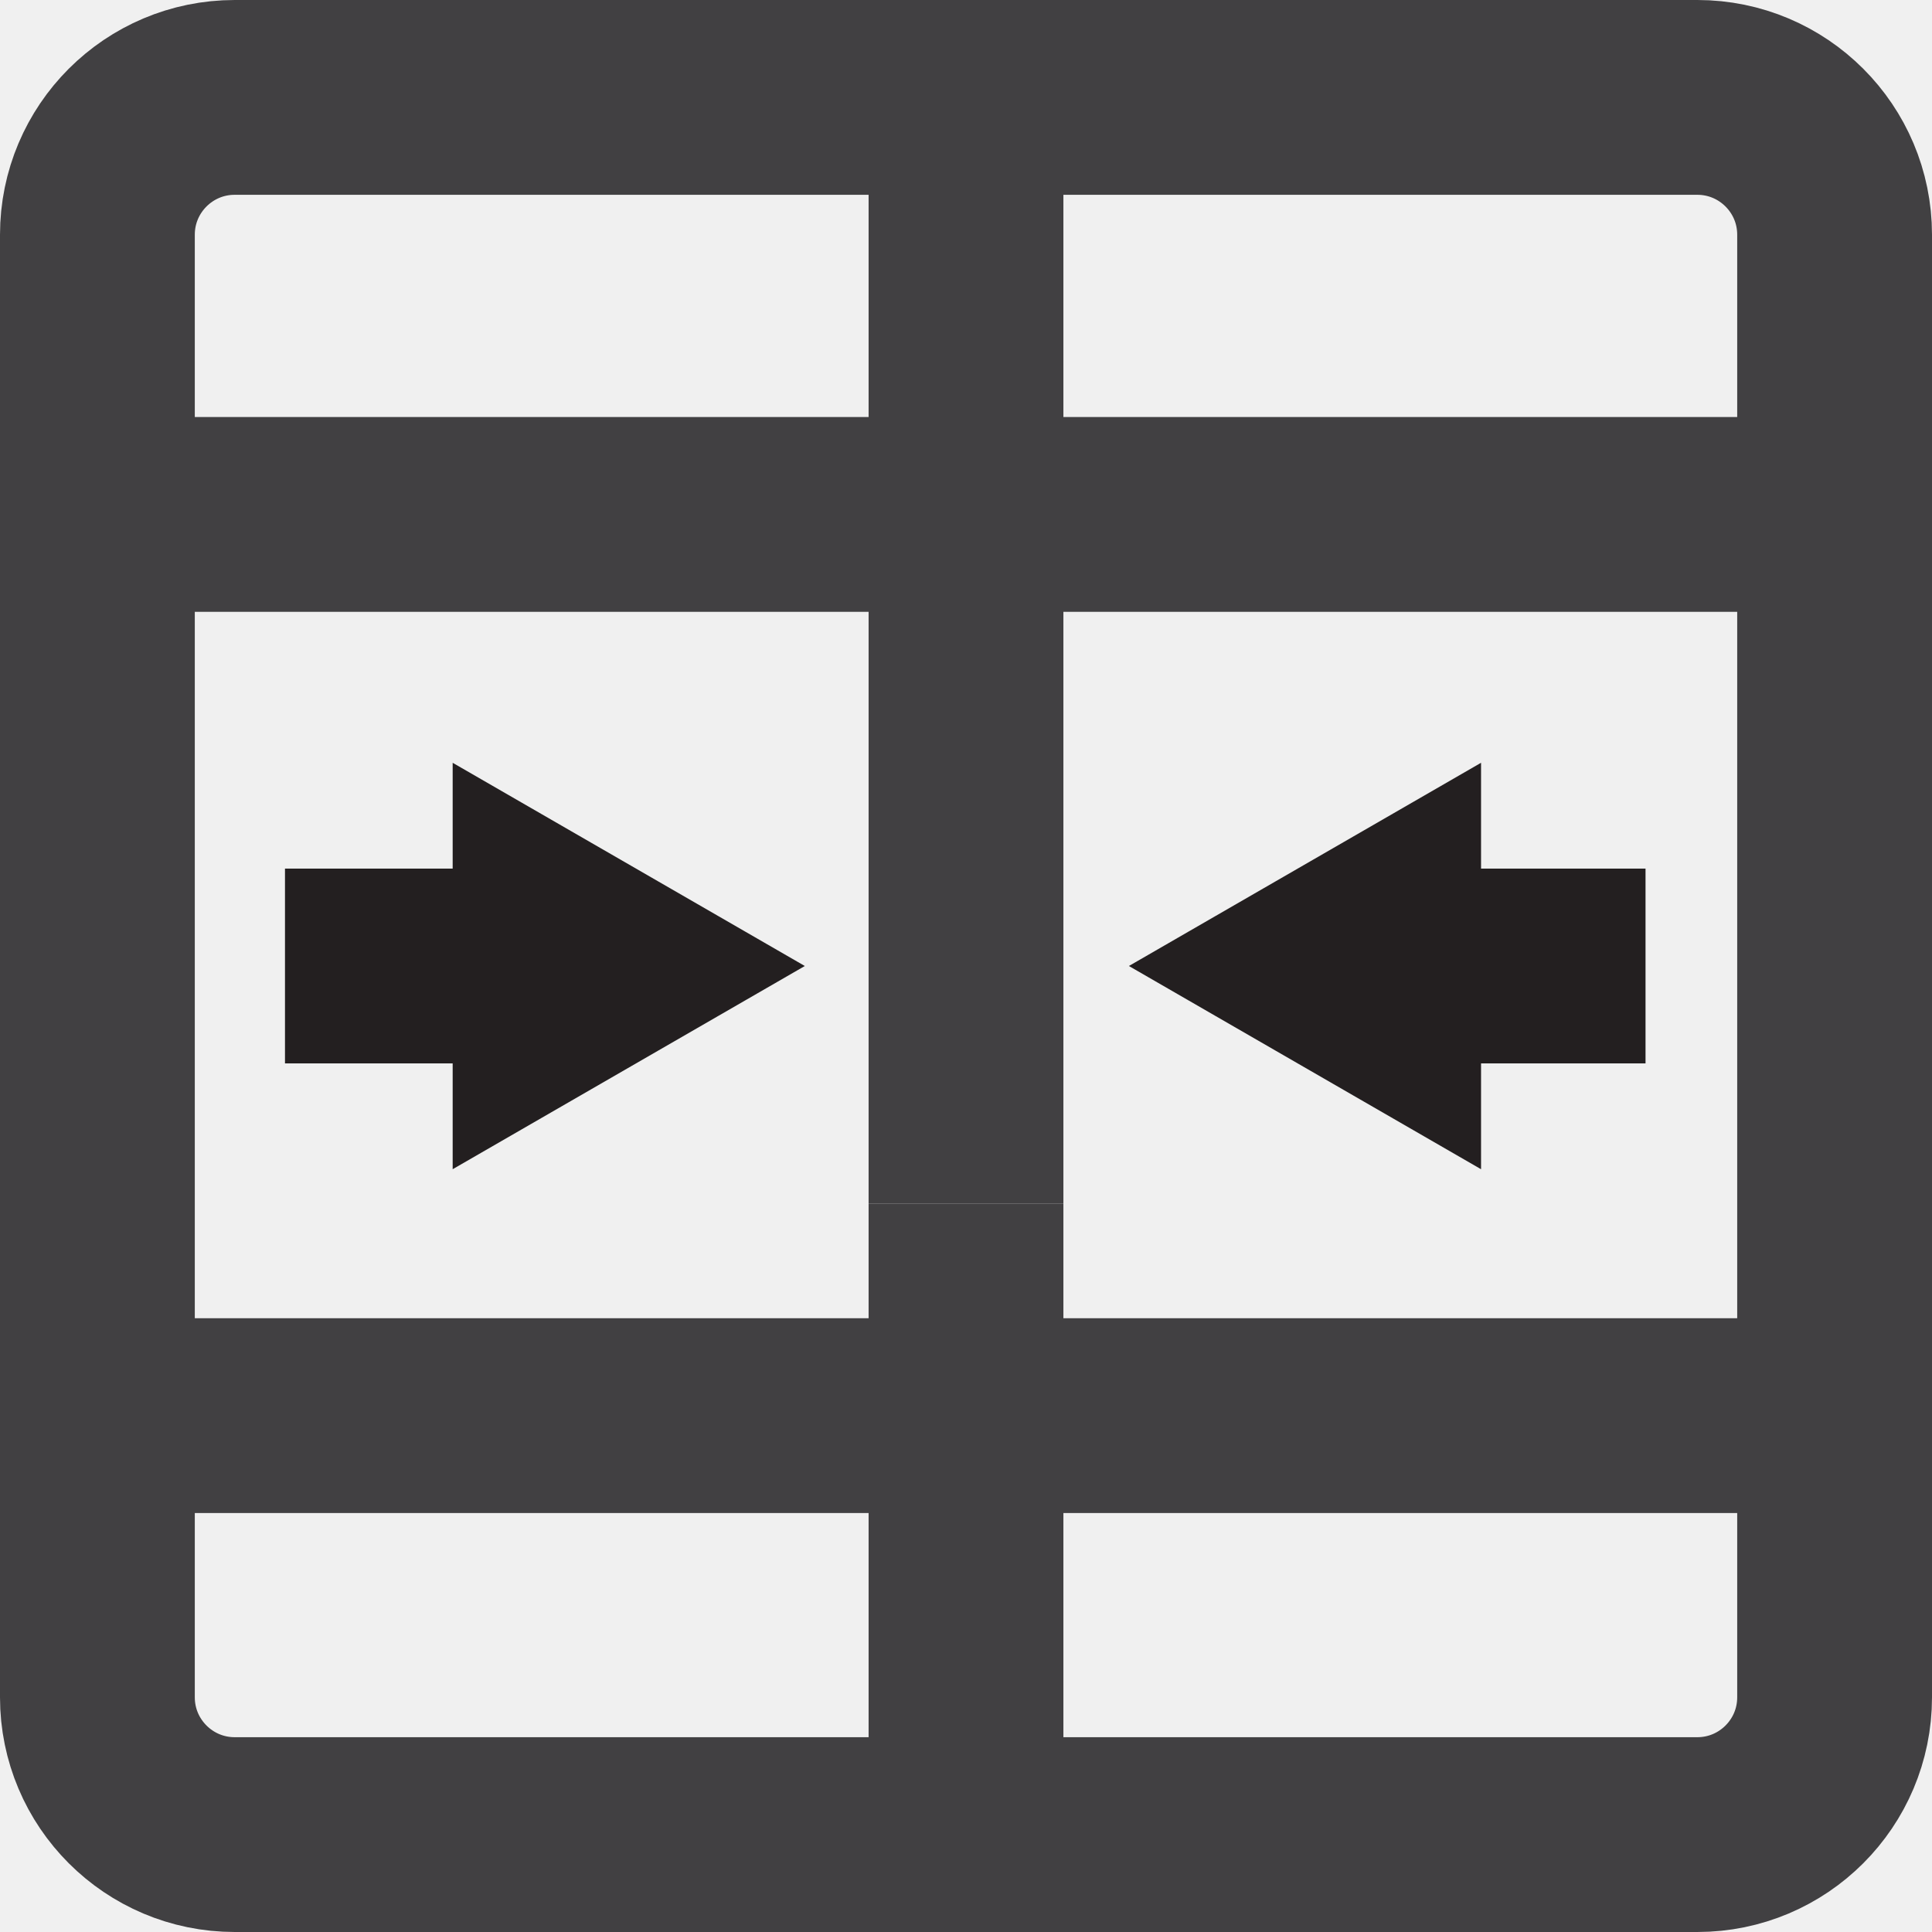
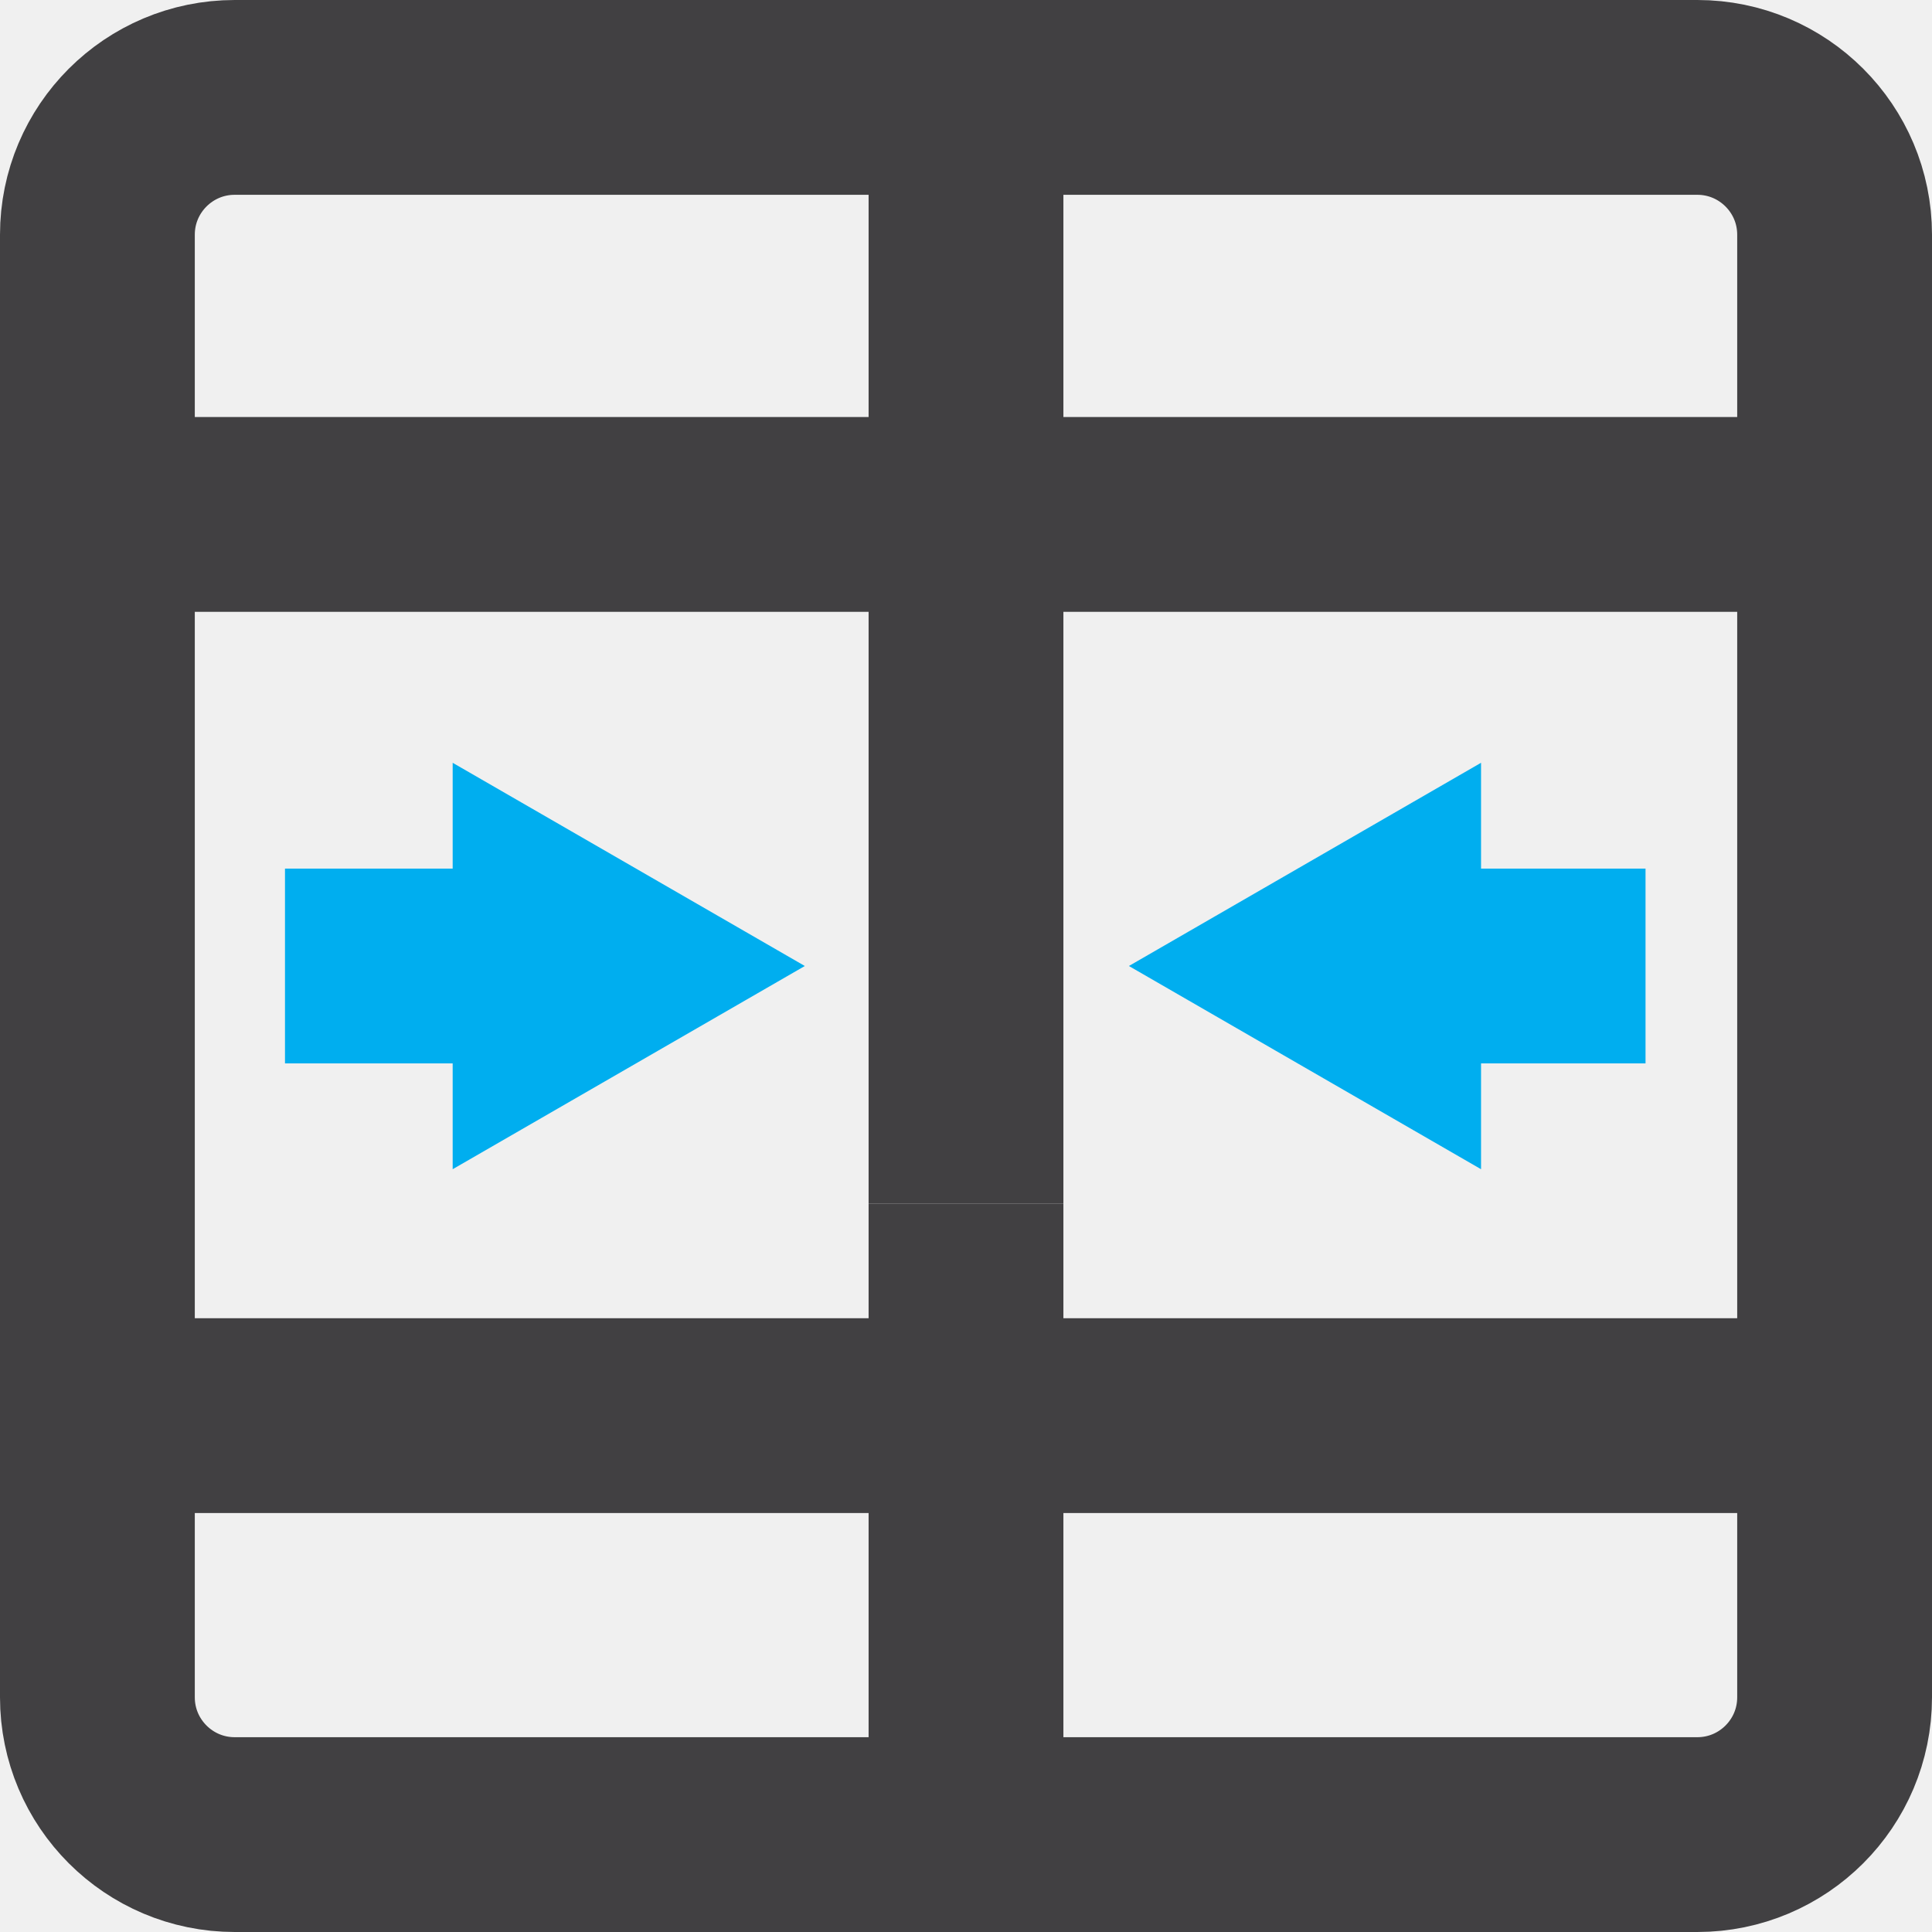
<svg xmlns="http://www.w3.org/2000/svg" viewBox="0 0 495.9 495.9">
  <defs>
-     <style>.cls-1{fill:none;}.cls-1,.cls-2{stroke:#414042;}.cls-1,.cls-2,.cls-3{stroke-miterlimit:10;stroke-width:50px;}.cls-2,.cls-3{fill:#fff;}.cls-3{stroke:#231f20;}</style>
+     <style>.cls-1{fill:none;}.cls-1,.cls-2{stroke:#414042;}.cls-1,.cls-2,.cls-3{stroke-miterlimit:10;stroke-width:50px;}.cls-2,.cls-3{fill:#fff;}.cls-3{stroke:#00aeef;}</style>
  </defs>
  <g id="Layer_2" data-name="Layer 2">
    <g id="Layer_9" data-name="Layer 9">
      <path class="cls-1" d="M25,435.66V60.25A35.25,35.25,0,0,1,60.25,25H435.66A35.25,35.25,0,0,1,470.9,60.25V435.66a35.24,35.24,0,0,1-35.24,35.24H60.25A35.25,35.25,0,0,1,25,435.66Z" />
      <line class="cls-2" x1="25" y1="132.04" x2="470.9" y2="132.04" />
      <line class="cls-2" x1="25" y1="363.36" x2="470.9" y2="363.36" />
      <line class="cls-2" x1="247.95" y1="25" x2="247.95" y2="308.91" />
      <line class="cls-2" x1="247.95" y1="308.91" x2="247.95" y2="470.9" />
      <line class="cls-3" x1="162.48" y1="247.95" x2="73.15" y2="247.95" />
      <line class="cls-3" x1="422.37" y1="247.95" x2="333.04" y2="247.95" />
      <polygon class="cls-3" points="156.56 247.95 141.19 239.08 141.19 256.82 156.56 247.95" />
      <polygon class="cls-3" points="339.78 247.95 355.15 256.82 355.15 239.08 339.78 247.95" />
    </g>
  </g>
</svg>
